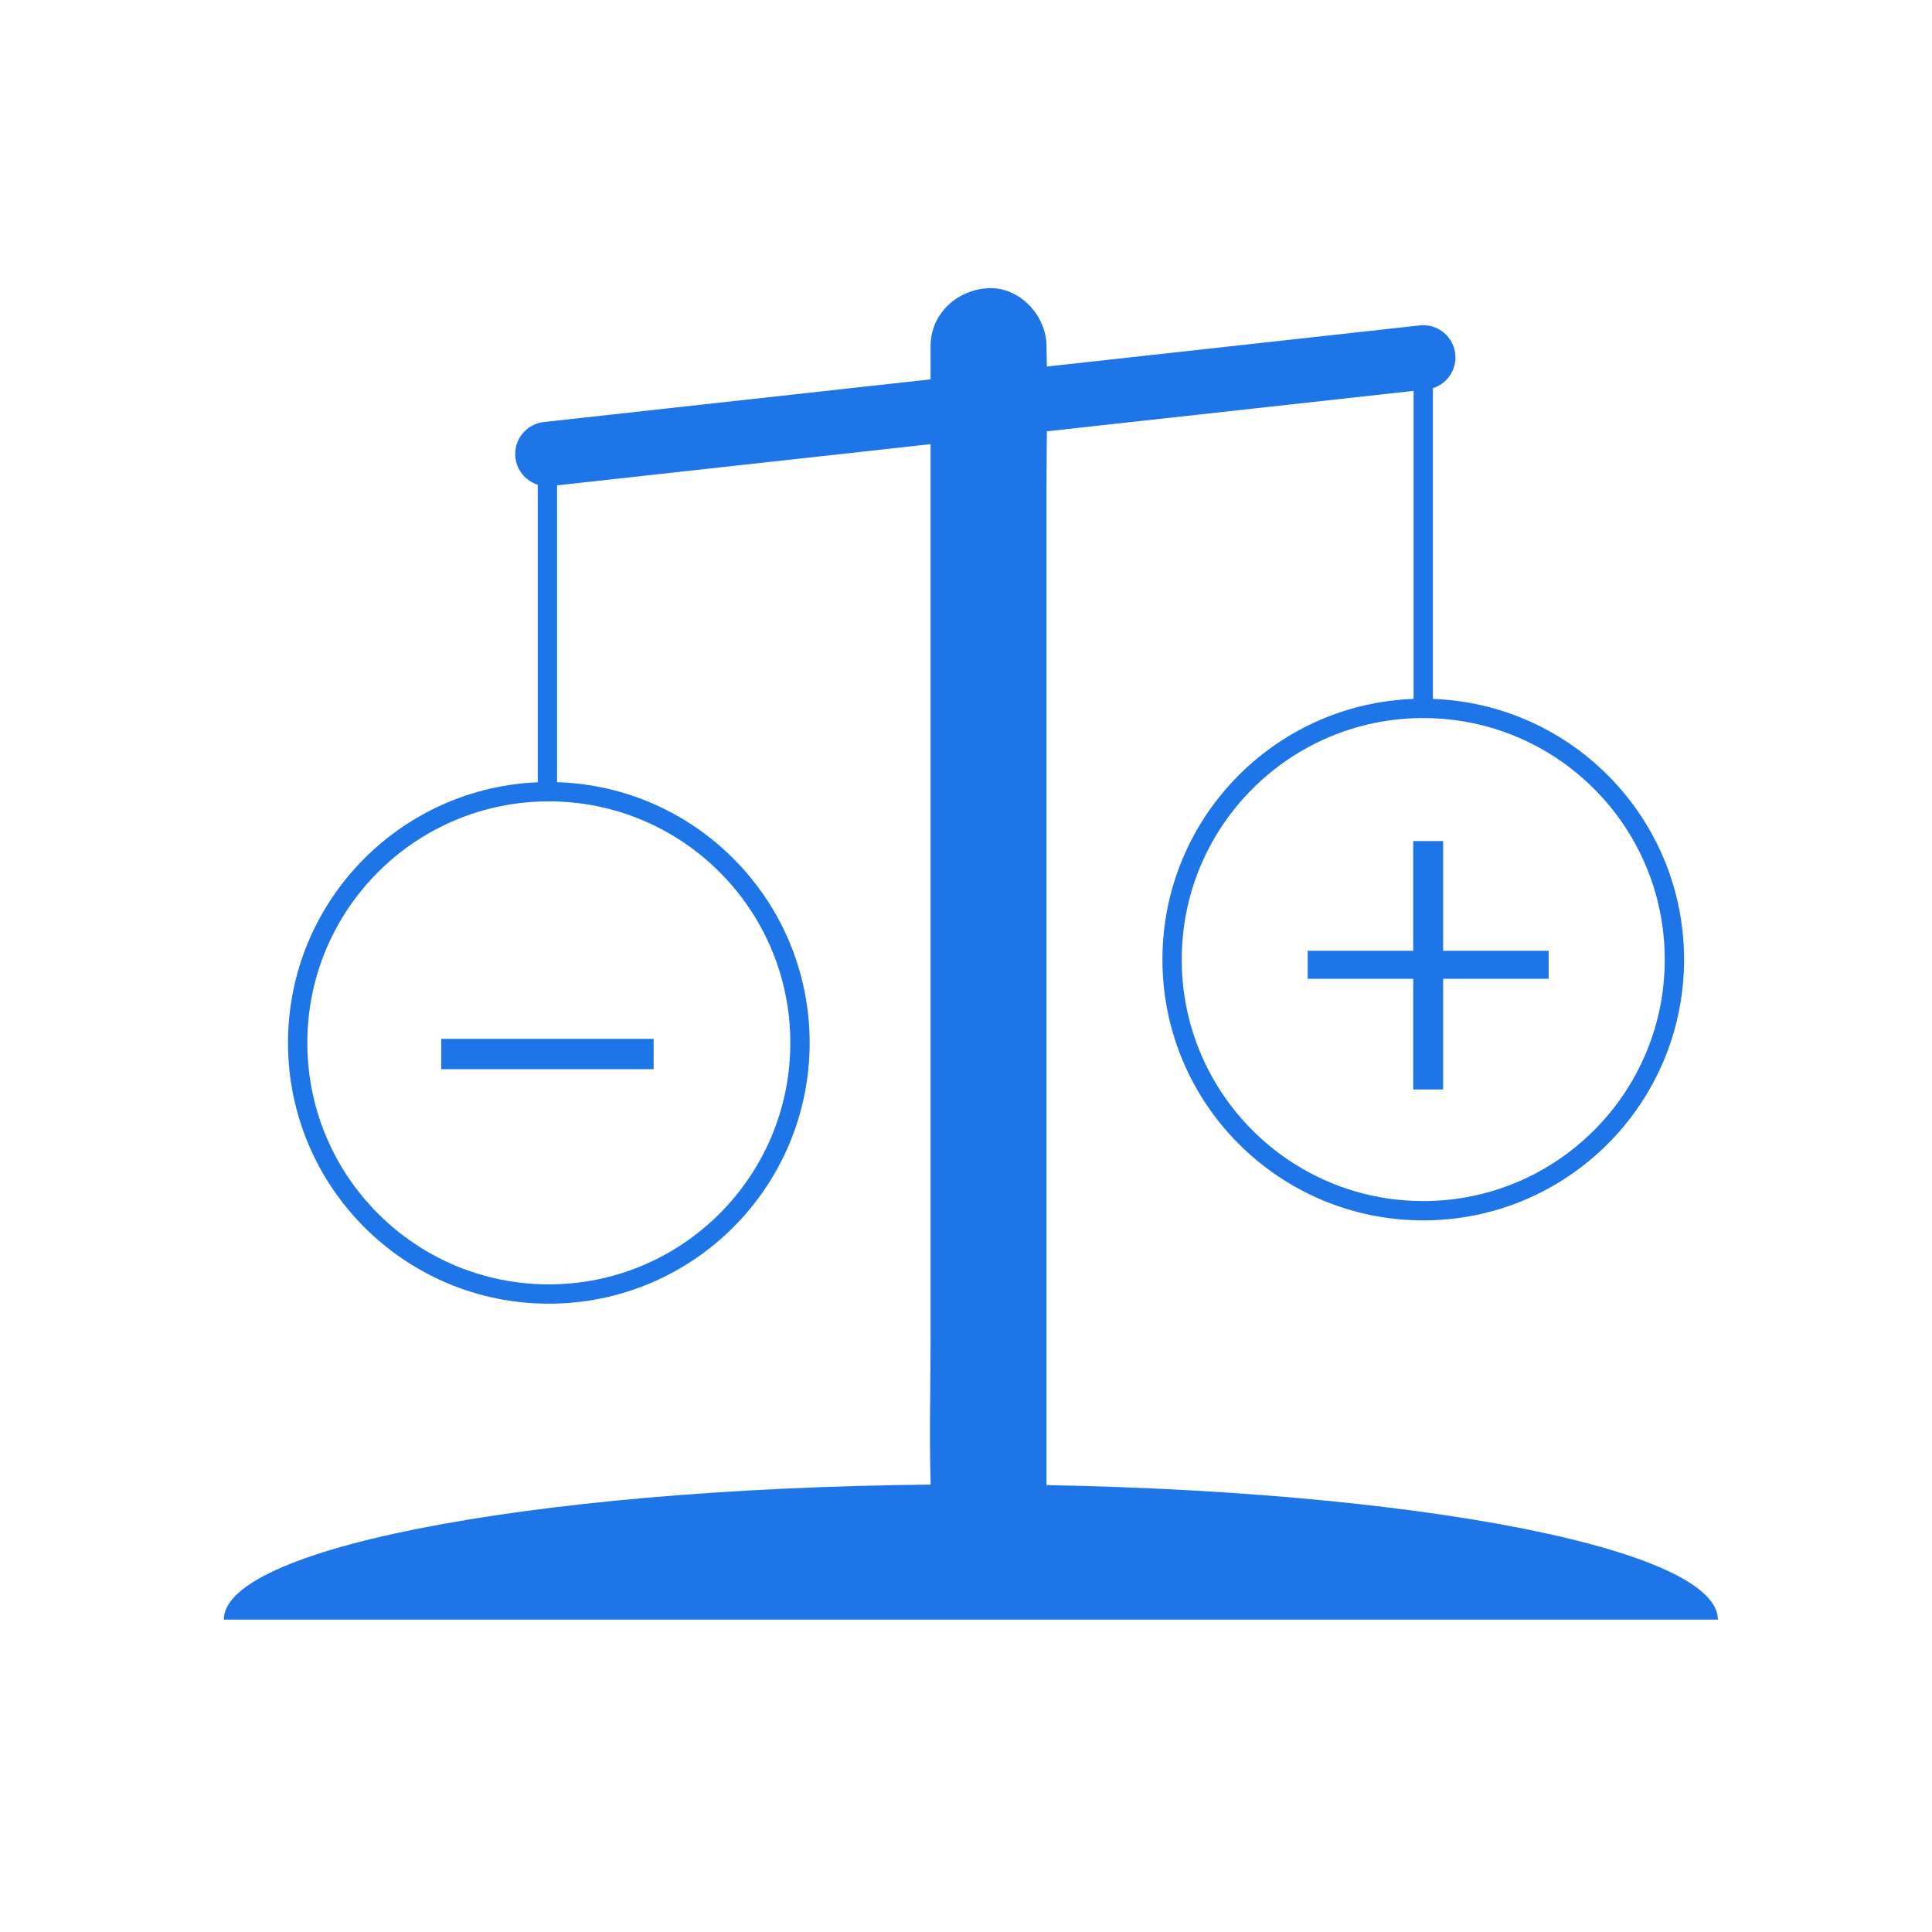
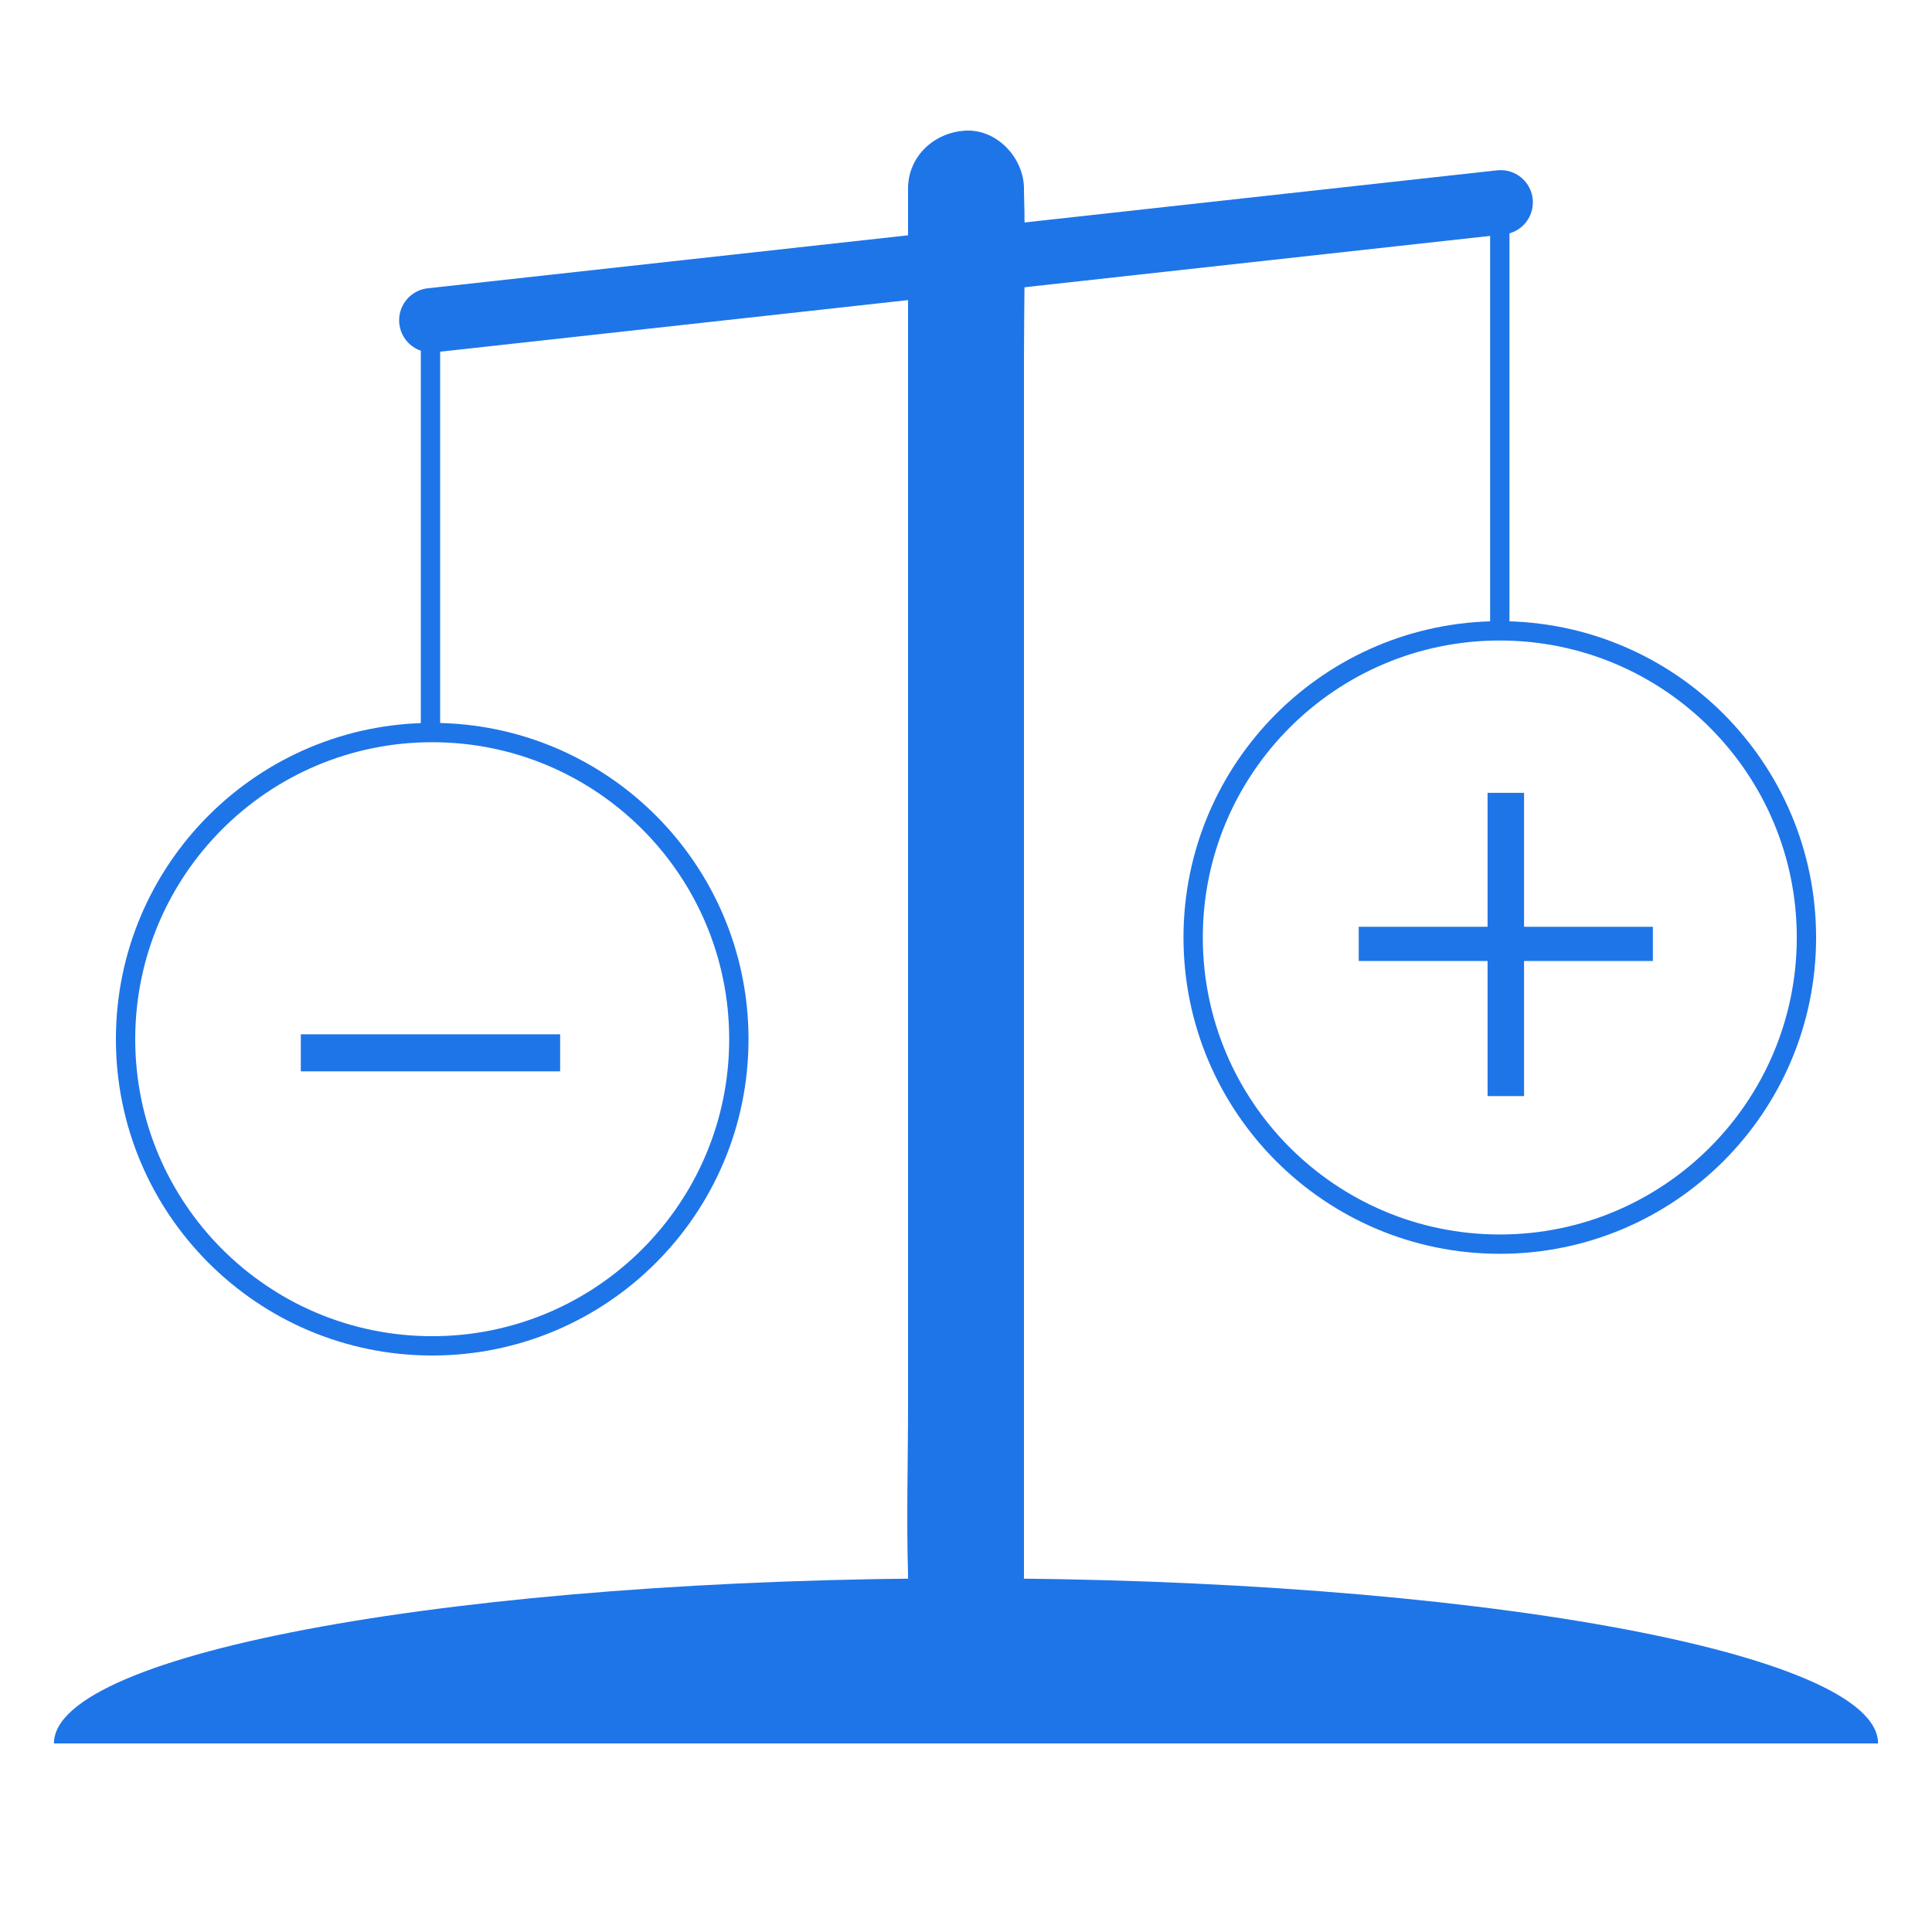
<svg xmlns="http://www.w3.org/2000/svg" width="600" height="600" viewBox="0 0 600 600">
-   <path d="M289,107.5V416.83c0,14.325-.429,28.724,0,43.043.006.208,0,.418,0,.627,0,9.415,8.279,18.435,18,18,9.752-.437,18-7.909,18-18V151.17c0-14.325.429-28.724,0-43.043-.006-.208,0-.418,0-.627,0-9.415-8.279-18.435-18-18-9.752.437-18,7.909-18,18Z" fill="#1e75e8" />
-   <path d="M69.5,503c0-23.196,103.87-42,232-42s232,18.804,232,42" fill="#1e75e8" />
-   <line x1="170" y1="141" x2="442" y2="111" fill="none" stroke="#1e75e8" stroke-linecap="round" stroke-miterlimit="10" stroke-width="20" />
-   <circle cx="170.44" cy="323.872" r="78" fill="none" stroke="#1e75e8" stroke-miterlimit="10" stroke-width="6" />
-   <circle cx="442" cy="298" r="78" fill="none" stroke="#1e75e8" stroke-miterlimit="10" stroke-width="6" />
-   <path d="M448.17,261.199v34.076h32.772v8.701H448.17v34.365h-9.28V303.977h-32.77v-8.701h32.77V261.199Z" fill="#1e75e8" />
-   <path d="M202.984,322.622v9.426H137.02v-9.426Z" fill="#1e75e8" />
-   <line x1="170" y1="141" x2="170" y2="246" fill="none" stroke="#1e75e8" stroke-miterlimit="10" stroke-width="6" />
-   <line x1="442" y1="115" x2="442" y2="220" fill="none" stroke="#1e75e8" stroke-miterlimit="10" stroke-width="6" />
+   <path d="M282,58.566V436.378c0,17.451-.517,34.991,0,52.436.007.243,0,.488,0,.731,0,9.415,8.279,18.435,18,18,9.752-.437,18-7.909,18-18V111.733c0-17.451.517-34.991,0-52.436-.007-.243,0-.488,0-.731,0-9.415-8.279-18.435-18-18-9.752.437-18,7.909-18,18Z" fill="#1e75e8" />
+   <path d="M16.75,541.434c0-28.32,126.815-51.278,283.25-51.278s283.25,22.958,283.25,51.278" fill="#1e75e8" />
+   <line x1="133.957" y1="99.466" x2="466.043" y2="62.839" fill="none" stroke="#1e75e8" stroke-linecap="round" stroke-miterlimit="10" stroke-width="20" />
+   <g>
+     <circle cx="134.225" cy="322.735" r="95.231" fill="none" stroke="#1e75e8" stroke-miterlimit="10" stroke-width="6" />
+     <circle cx="465.775" cy="291.148" r="95.231" fill="none" stroke="#1e75e8" stroke-miterlimit="10" stroke-width="6" />
+     <path d="M473.307,246.22v41.603h40.01v10.622h-40.01v41.957h-11.33V298.444h-40.01v-10.622h40.01V246.22Z" fill="#1e75e8" />
+     <path d="M173.958,321.211v11.507H93.424V321.211Z" fill="#1e75e8" />
+     <line x1="133.689" y1="99.466" x2="133.689" y2="227.661" fill="none" stroke="#1e75e8" stroke-miterlimit="10" stroke-width="6" />
+     <line x1="465.775" y1="67.723" x2="465.775" y2="195.918" fill="none" stroke="#1e75e8" stroke-miterlimit="10" stroke-width="6" />
+   </g>
</svg>
